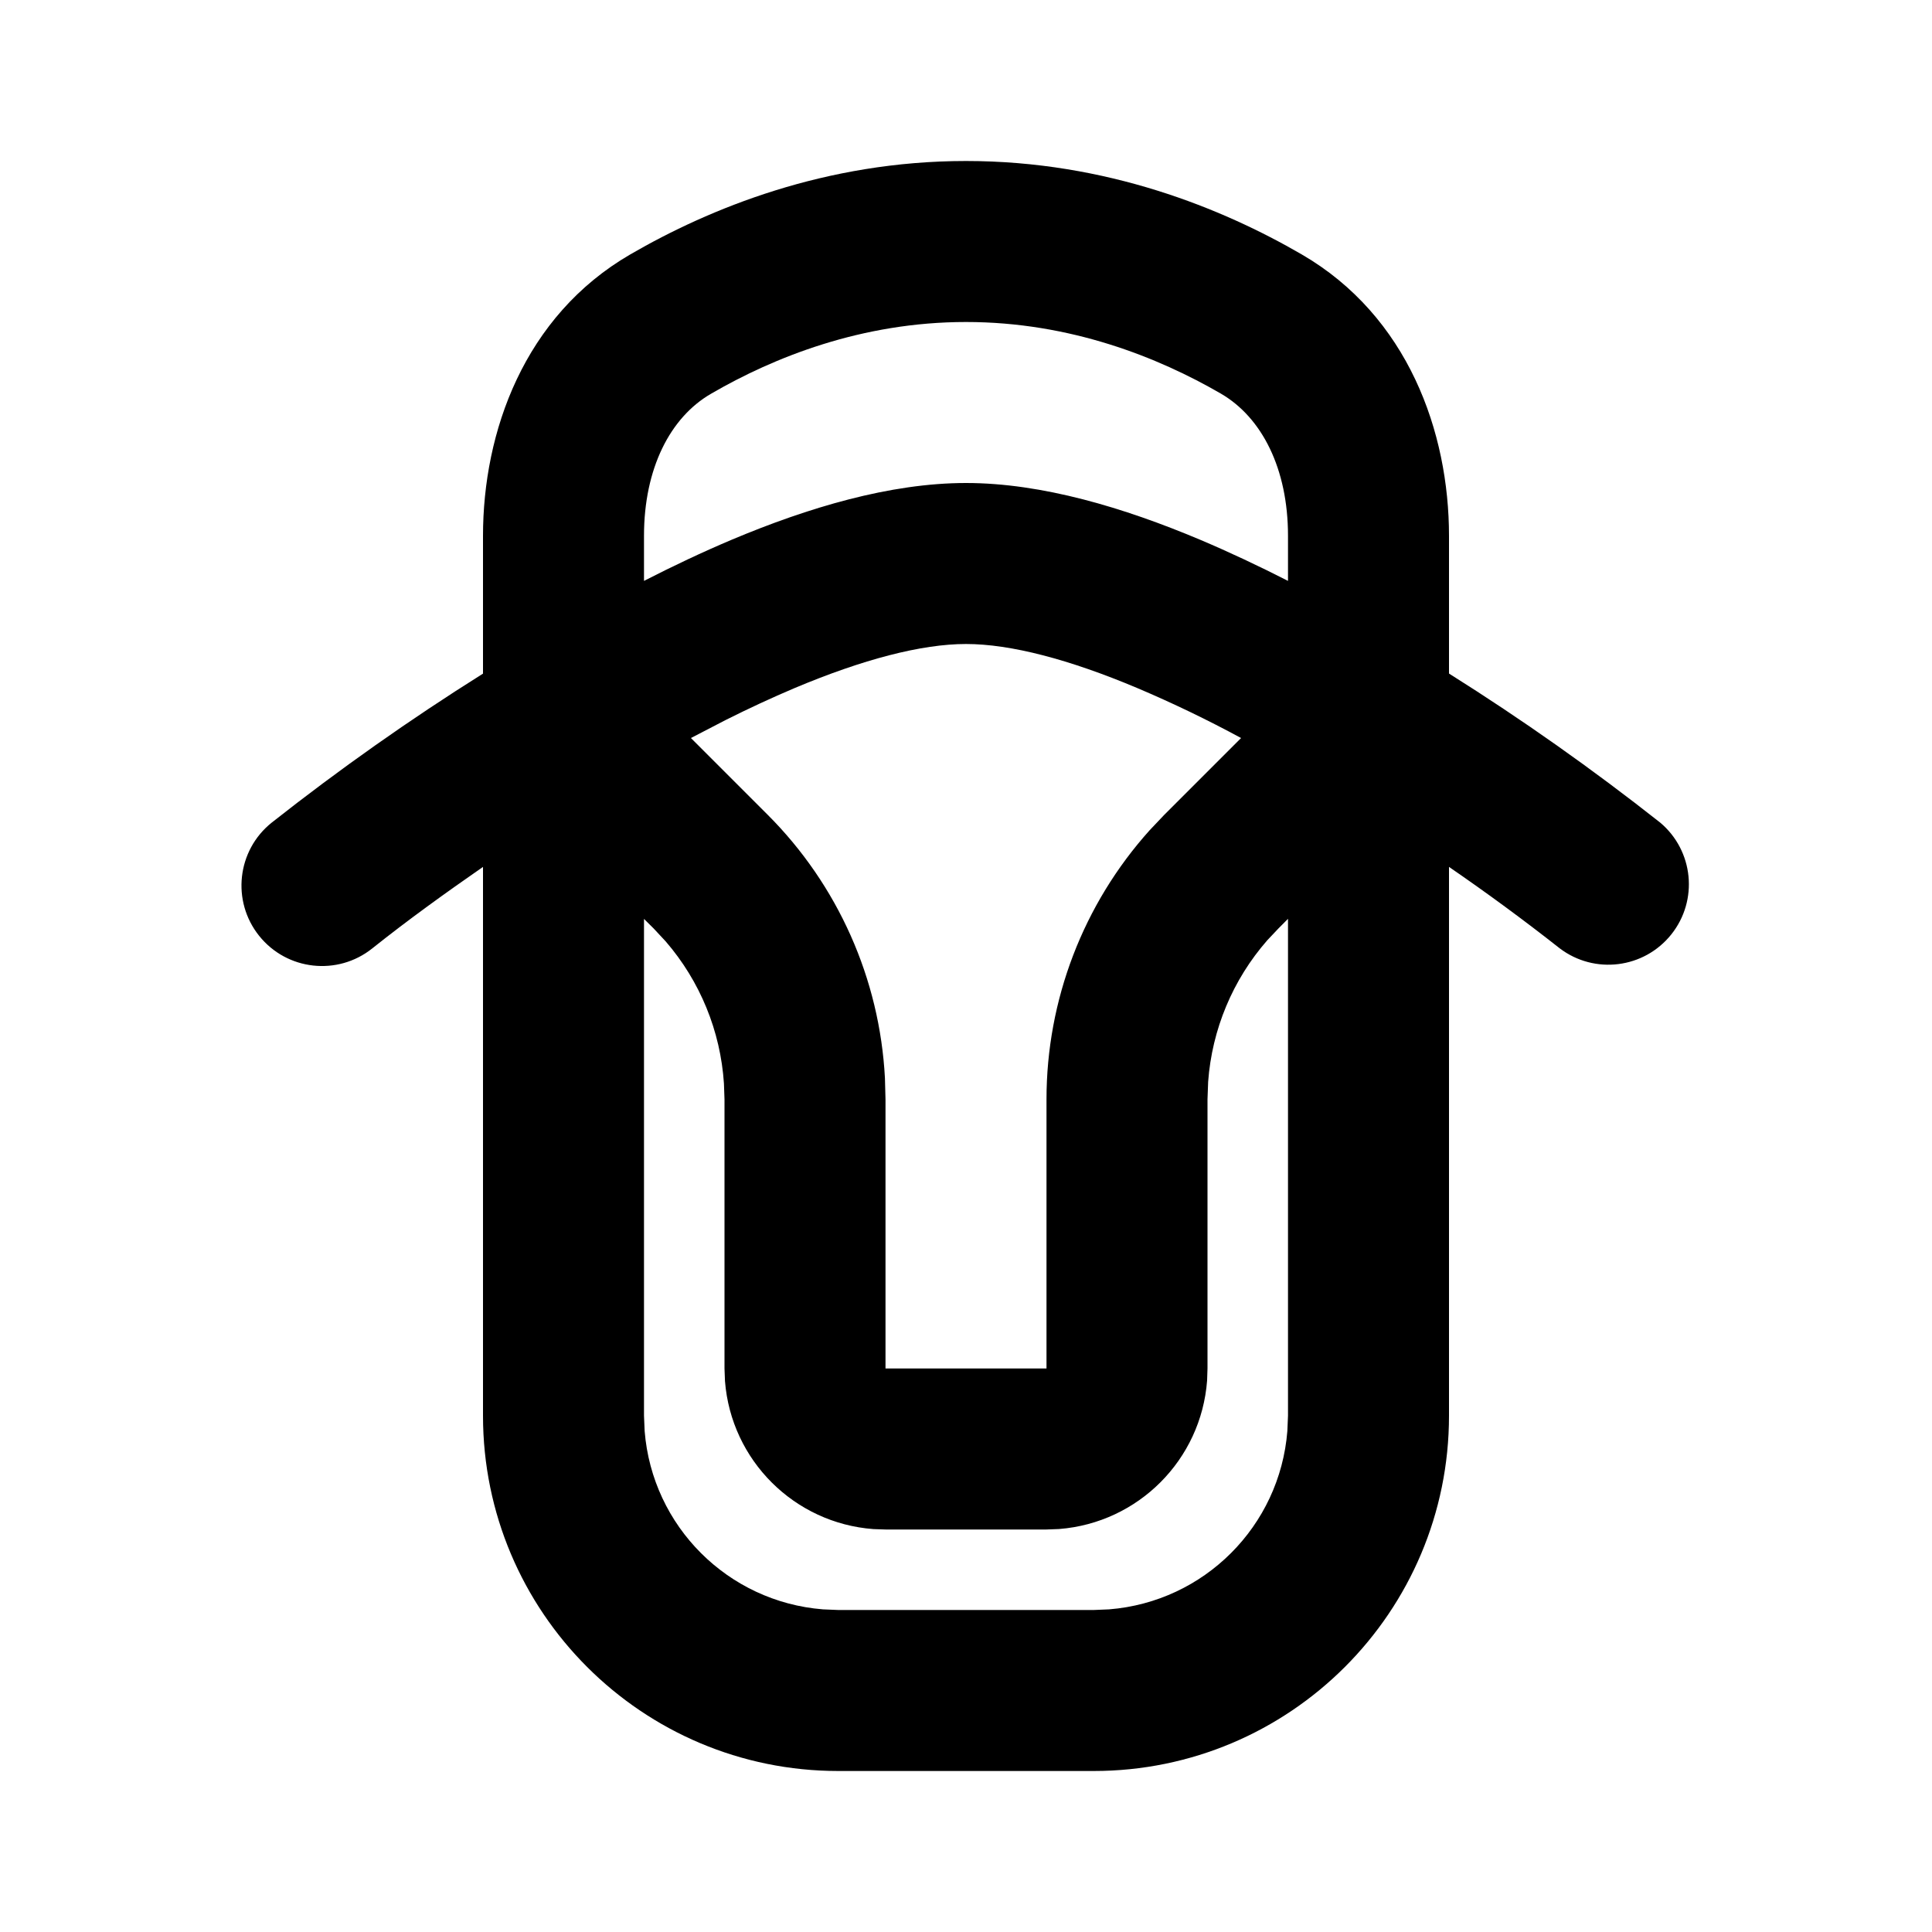
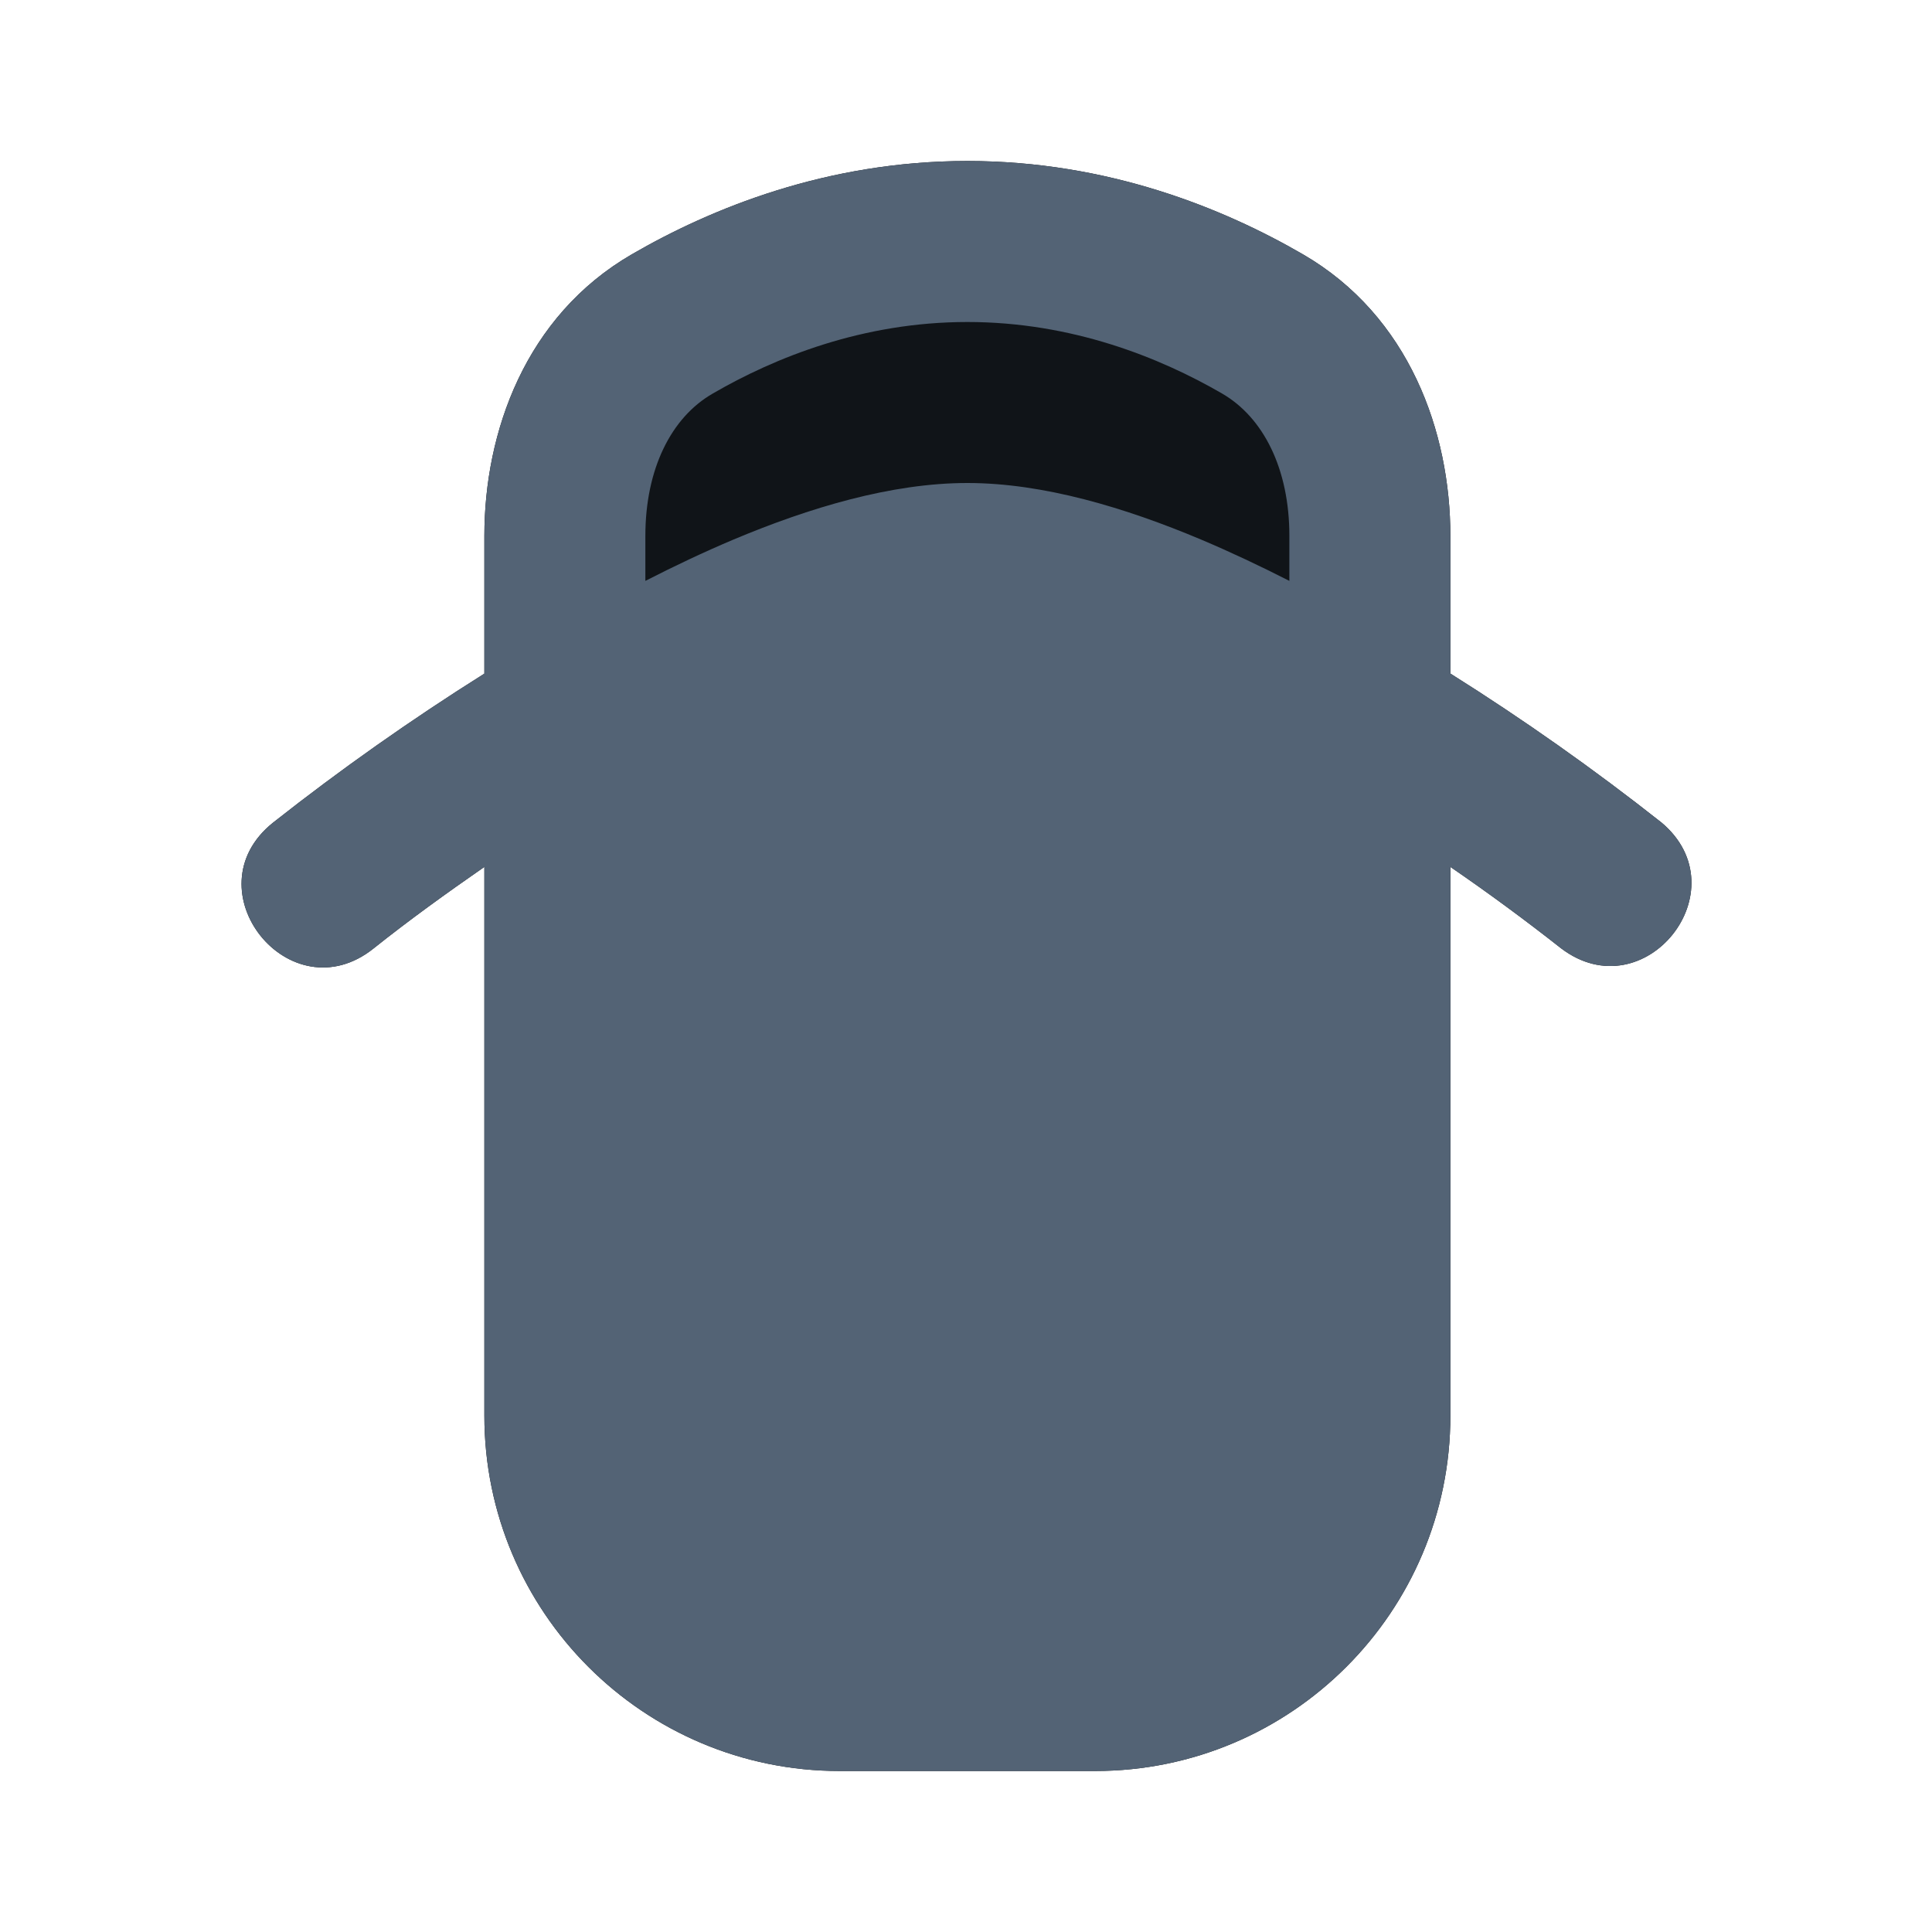
- <svg xmlns="http://www.w3.org/2000/svg" width="24" height="24" viewBox="0 0 24 24">
-   <g fill="none" fill-rule="evenodd">
-     <path d="m12.594 23.258l-.012.002l-.071.035l-.02.004l-.014-.004l-.071-.036q-.016-.004-.024.006l-.004.01l-.017.428l.005.02l.01.013l.104.074l.015.004l.012-.004l.104-.074l.012-.016l.004-.017l-.017-.427q-.004-.016-.016-.018m.264-.113l-.014.002l-.184.093l-.01.01l-.003.011l.018.43l.005.012l.008.008l.201.092q.019.005.029-.008l.004-.014l-.034-.614q-.005-.019-.02-.022m-.715.002a.02.02 0 0 0-.027.006l-.006.014l-.034.614q.001.018.017.024l.015-.002l.201-.093l.01-.008l.003-.011l.018-.43l-.003-.012l-.01-.01z" />
-     <path fill="currentColor" fill-rule="nonzero" d="M12 2c1.751 0 3.19.592 4.168 1.159C17.492 3.926 18 5.369 18 6.657v1.71a30 30 0 0 1 2.624 1.852a1 1 0 0 1-1.248 1.562A26 26 0 0 0 18 10.769v6.817A4.414 4.414 0 0 1 13.586 22h-3.172A4.414 4.414 0 0 1 6 17.586v-6.817c-.467.324-.93.657-1.375 1.012a1 1 0 0 1-1.25-1.562A30 30 0 0 1 6 8.368V6.657c0-1.289.508-2.731 1.832-3.498C8.81 2.592 10.25 2 12 2m4 9.414l-.121.122l-.136.144a3 3 0 0 0-.735 1.759l-.008.218V17l-.005.15a2 2 0 0 1-1.838 1.844L13 19h-2l-.15-.005a2 2 0 0 1-1.844-1.838L9 17v-3.343l-.007-.198a3 3 0 0 0-.723-1.764l-.149-.16l-.121-.12v6.17l.008.192a2.414 2.414 0 0 0 2.215 2.215l.191.008h3.172l.191-.008a2.414 2.414 0 0 0 2.215-2.215l.008-.191zM12 8c-.554 0-1.284.192-2.128.547q-.427.181-.859.398l-.43.223l.953.953a5 5 0 0 1 1.457 3.271l.007.265V17h2v-3.343a5 5 0 0 1 1.282-3.344l.182-.192l.953-.953a15 15 0 0 0-1.29-.621C13.285 8.192 12.555 8 12 8m0-4c-1.297 0-2.39.44-3.165.89C8.323 5.185 8 5.823 8 6.656v.56c.361-.185.729-.359 1.096-.514C10.034 6.308 11.054 6 12 6s1.966.308 2.904.703c.367.155.735.329 1.096.513v-.56c0-.832-.323-1.47-.835-1.767C14.39 4.44 13.297 4 12 4" />
+ <svg xmlns="http://www.w3.org/2000/svg" width="24" height="24" viewBox="0 0 24 24" version="1.1" id="svg2" xml:space="preserve">
+   <defs id="defs2" />
+   <g fill="none" fill-rule="evenodd" id="g2" style="display:inline">
+     <path fill="currentColor" fill-rule="nonzero" d="m 12.017,2 c 1.751,0 3.19,0.592 4.168,1.159 1.324,0.767 1.832,2.21 1.832,3.498 v 1.71 c 0.907,0.57 1.783,1.188 2.624,1.852 0.994,0.837 -0.212,2.347 -1.248,1.562 -0.447,-0.352 -0.906,-0.69 -1.376,-1.012 v 6.817 c 0,2.438 -1.976,4.414 -4.414,4.414 h -3.172 C 7.993,22 6.017,20.024 6.017,17.586 v -6.817 c -0.467,0.324 -0.93,0.657 -1.375,1.012 -1.041,0.833 -2.291,-0.729 -1.25,-1.562 0.841,-0.663 1.718,-1.281 2.625,-1.851 V 6.657 c 0,-1.289 0.508,-2.731 1.832,-3.498 C 8.827,2.592 10.267,2 12.017,2" id="path2" style="display:inline;fill:#101418;fill-opacity:1;stroke:none;stroke-width:1;stroke-dasharray:none;stroke-opacity:1" />
+     <path fill="currentColor" fill-rule="nonzero" d="m 12.017,2 c 1.751,0 3.19,0.592 4.168,1.159 1.324,0.767 1.832,2.21 1.832,3.498 v 1.71 c 0.907,0.57 1.783,1.188 2.624,1.852 0.994,0.837 -0.212,2.347 -1.248,1.562 -0.447,-0.352 -0.906,-0.69 -1.376,-1.012 v 6.817 c 0,2.438 -1.976,4.414 -4.414,4.414 h -3.172 C 7.993,22 6.017,20.024 6.017,17.586 v -6.817 c -0.467,0.324 -0.93,0.657 -1.375,1.012 -1.041,0.833 -2.291,-0.729 -1.25,-1.562 0.841,-0.663 1.718,-1.281 2.625,-1.851 V 6.657 c 0,-1.289 0.508,-2.731 1.832,-3.498 C 8.827,2.592 10.267,2 12.017,2 m 0,2 c -1.297,0 -2.39,0.44 -3.165,0.89 -0.512,0.295 -0.835,0.933 -0.835,1.766 v 0.56 c 0.361,-0.185 0.729,-0.359 1.096,-0.514 C 10.051,6.308 11.071,6 12.017,6 c 0.946,0 1.966,0.308 2.904,0.703 0.367,0.155 0.735,0.329 1.096,0.513 v -0.56 c 0,-0.832 -0.323,-1.47 -0.835,-1.767 C 14.407,4.44 13.314,4 12.017,4" id="path2-6" style="display:inline;fill:#536375;fill-opacity:1;stroke:none;stroke-width:1;stroke-dasharray:none;stroke-opacity:1" />
+     <g style="display:none;fill:none" id="g1" transform="translate(-660.635,-322.1045)">
+       <path d="m 699.523,350.575 v -36.941 c 0,-6.306 -5.112,-11.418 -11.417,-11.418 h -36.942 c -6.306,0 -11.417,5.112 -11.417,11.418 v 36.941 c 0,6.306 5.111,11.418 11.417,11.418 h 36.942 c 6.305,0 11.417,-5.112 11.417,-11.418 z" fill="#536375" stroke="#262e38" stroke-width="1.2" stroke-miterlimit="10" id="path113" style="display:inline;fill:#1e2022;fill-opacity:1;stroke-width:4.535;stroke-dasharray:none" />
+       <g id="g6" transform="translate(-2.101809,-4.483859)">
+         <path fill="currentColor" d="m 651.463,357.229 v -36.47 c 0,-1.254 0.447,-2.326 1.34,-3.219 0.894,-0.892 1.966,-1.339 3.219,-1.34 h 13.676 c 1.254,0 2.327,0.447 3.221,1.34 0.894,0.894 1.34,1.966 1.338,3.219 v 15.956 h 2.849 c 1.102,0 2.042,0.39 2.822,1.169 0.78,0.78 1.169,1.719 1.167,2.82 v 10.542 c 0,0.646 0.266,1.235 0.798,1.767 0.532,0.532 1.121,0.798 1.767,0.798 0.684,0 1.283,-0.266 1.796,-0.798 0.514,-0.532 0.77,-1.121 0.768,-1.767 v -21.369 h -0.57 c -0.646,0 -1.187,-0.219 -1.623,-0.656 -0.436,-0.438 -0.655,-0.979 -0.656,-1.623 v -4.559 h 1.14 v -3.419 h 2.279 v 3.419 h 2.279 v -3.419 h 2.279 v 3.419 h 1.14 v 4.559 c 0,0.646 -0.219,1.188 -0.656,1.625 -0.438,0.438 -0.979,0.656 -1.623,0.654 h -0.57 v 21.369 c 0,1.596 -0.58,2.992 -1.739,4.19 -1.159,1.197 -2.573,1.795 -4.242,1.794 -1.634,0 -3.039,-0.599 -4.217,-1.796 -1.178,-1.197 -1.767,-2.593 -1.767,-4.187 v -10.542 c 0,-0.19 -0.047,-0.332 -0.141,-0.426 -0.094,-0.094 -0.237,-0.142 -0.429,-0.144 h -2.852 v 17.095 z" id="path1-2" style="display:inline;fill:#101418;fill-opacity:1;stroke:#262e38;stroke-width:2.404;stroke-linecap:butt;stroke-linejoin:miter;stroke-dasharray:none;stroke-opacity:1;paint-order:normal" transform="translate(-3.1496062e-6)" />
+         <path fill="currentColor" d="m 655.938,332.12 h 13.676 v -11.397 h -13.676 z m -4.559,25.073 v -36.47 q 0,-1.881 1.34,-3.219 1.34,-1.338 3.219,-1.34 h 13.676 q 1.881,0 3.221,1.34 1.34,1.34 1.338,3.219 v 15.956 h 2.849 q 1.653,0 2.822,1.169 1.169,1.169 1.167,2.82 v 10.542 q 0,0.969 0.798,1.767 0.798,0.798 1.767,0.798 1.026,0 1.796,-0.798 0.77,-0.798 0.768,-1.767 v -21.369 h -0.57 q -0.969,0 -1.623,-0.656 -0.654,-0.656 -0.656,-1.623 v -4.559 h 1.14 v -3.419 h 2.279 v 3.419 h 2.279 v -3.419 h 2.279 v 3.419 h 1.14 v 4.559 q 0,0.969 -0.656,1.625 -0.656,0.656 -1.623,0.654 h -0.57 v 21.369 q 0,2.393 -1.739,4.19 -1.739,1.796 -4.242,1.794 -2.45,0 -4.217,-1.796 -1.767,-1.796 -1.767,-4.187 v -10.542 q 0,-0.285 -0.141,-0.426 -0.141,-0.141 -0.429,-0.144 h -2.852 v 17.095 z m 10.257,-4.559 5.699,-9.118 h -3.419 v -6.838 l -5.699,9.118 h 3.419 z" id="path1" style="display:inline;fill:#536375;fill-opacity:1;stroke:#262e38;stroke-width:0;stroke-linejoin:miter;stroke-dasharray:none;stroke-opacity:1;paint-order:normal" transform="translate(-3.1496062e-6)" />
+       </g>
+     </g>
  </g>
</svg>
